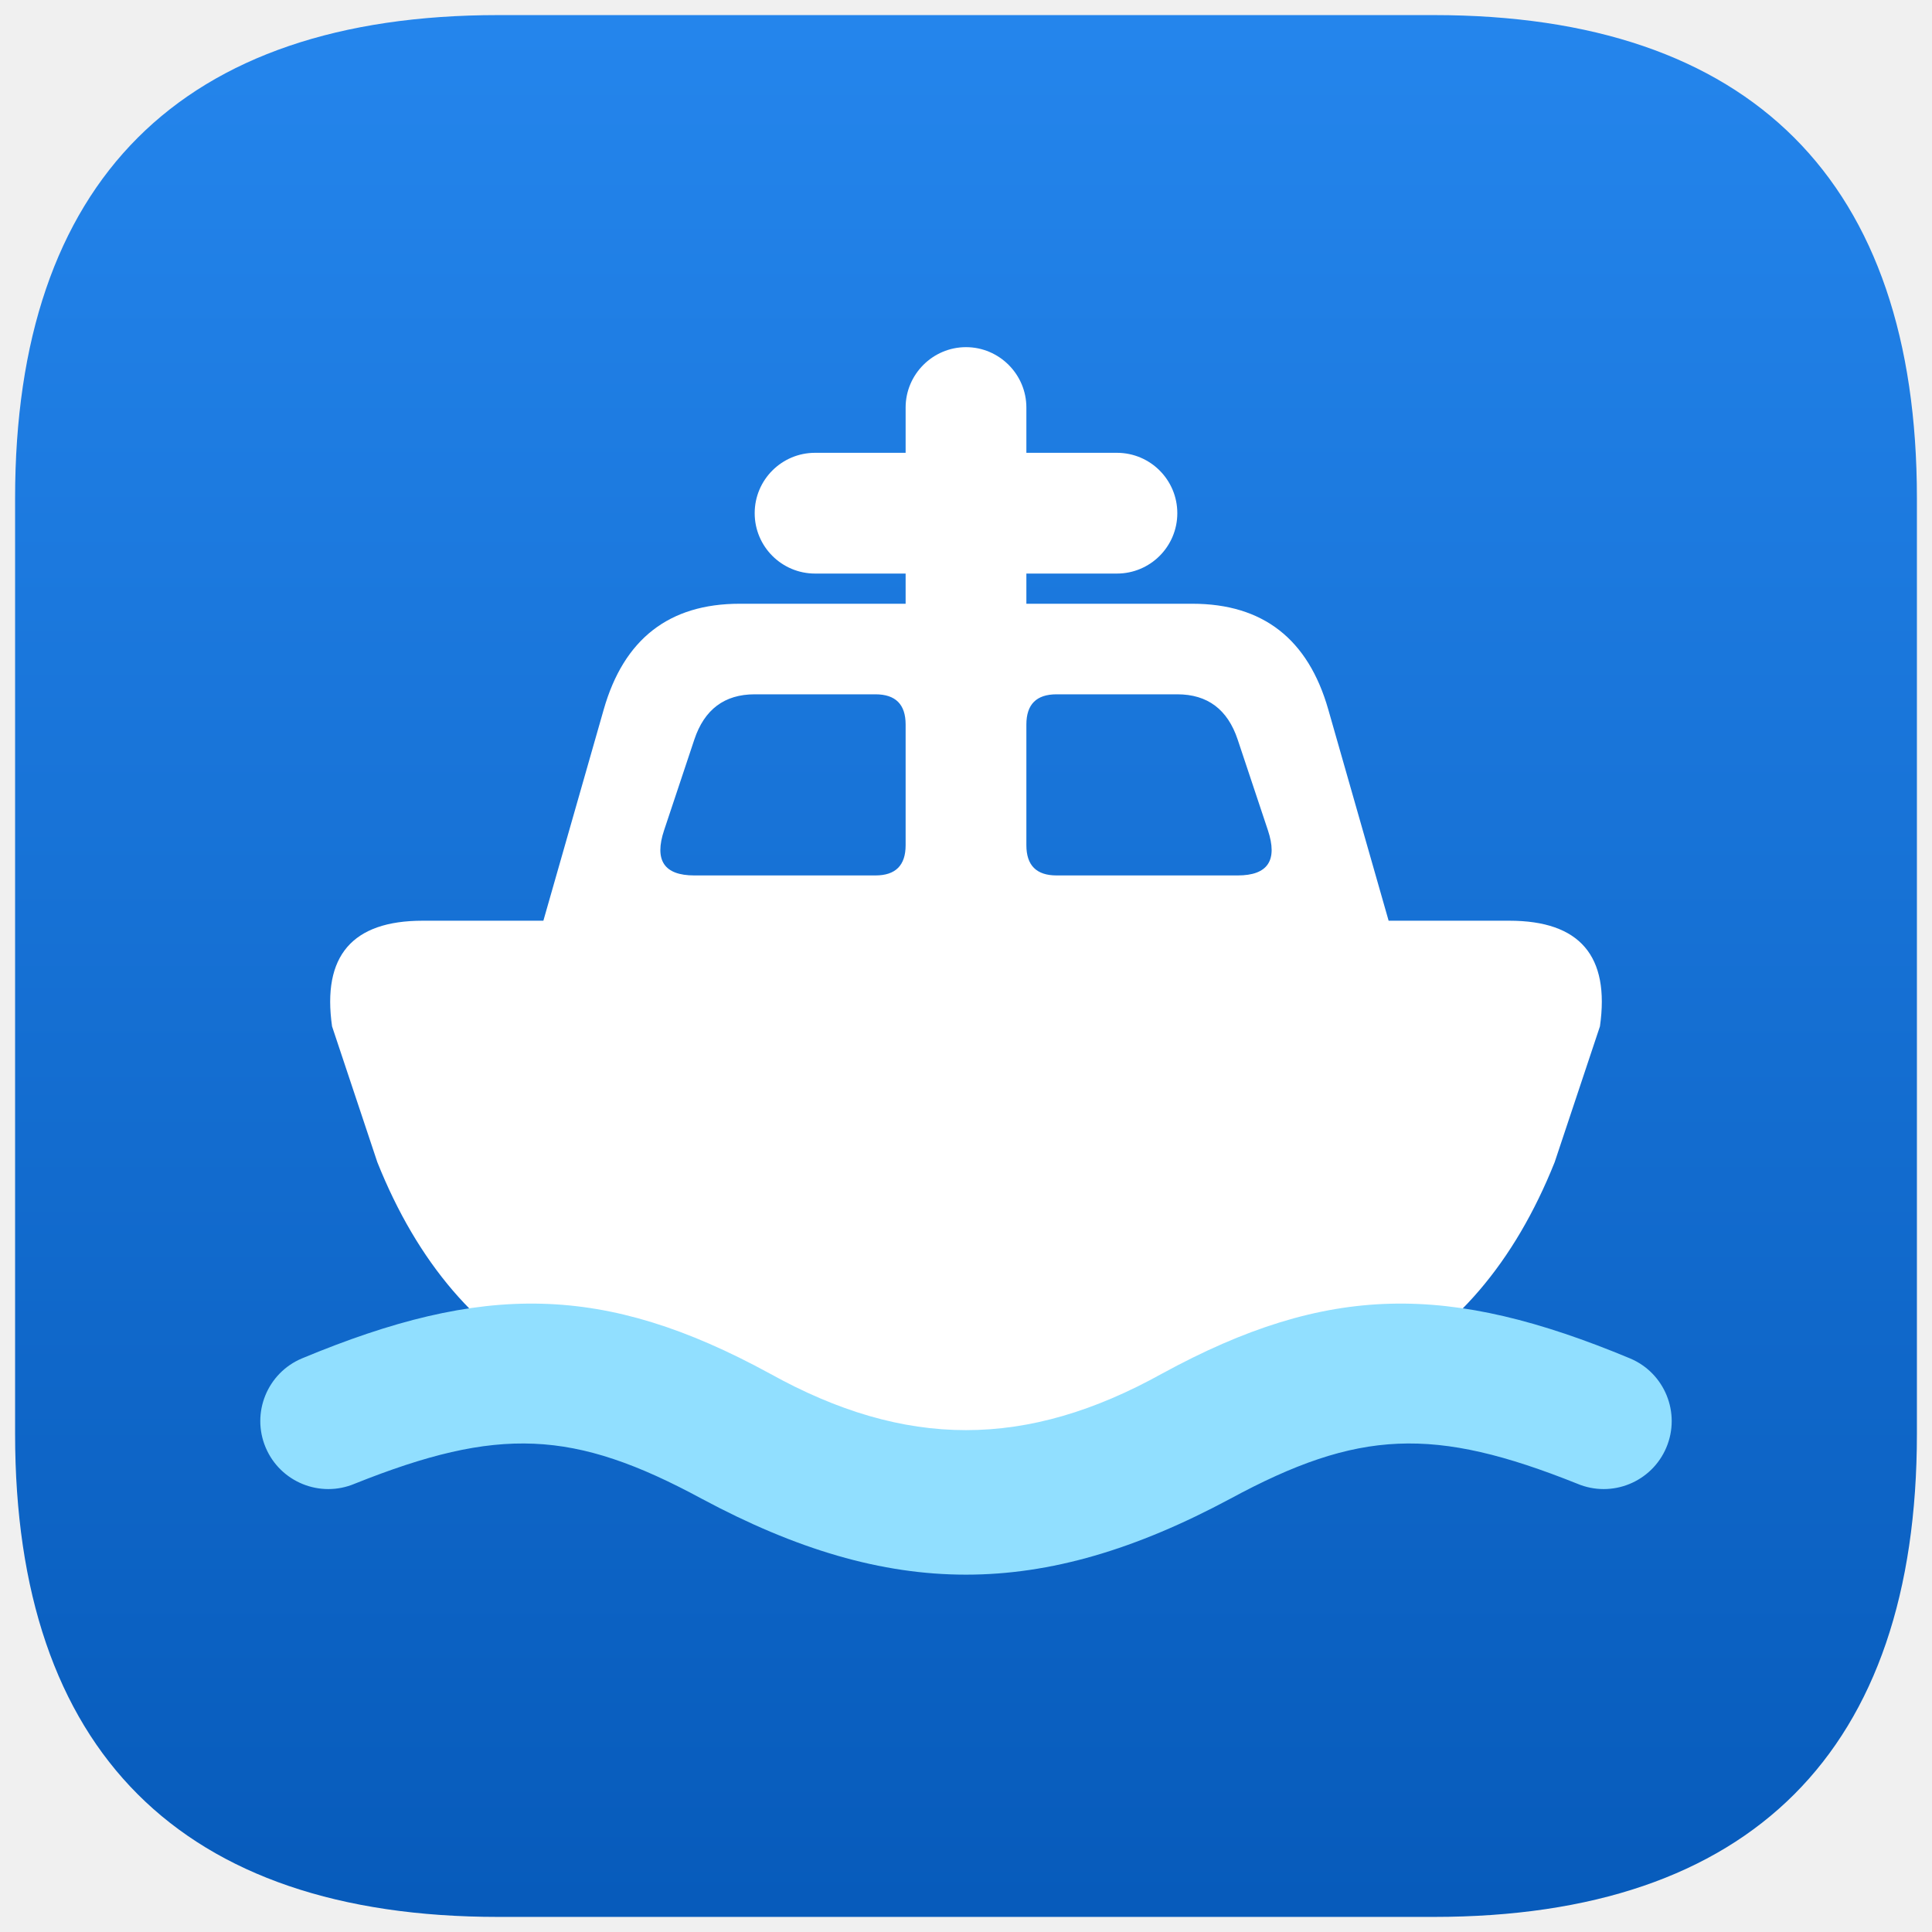
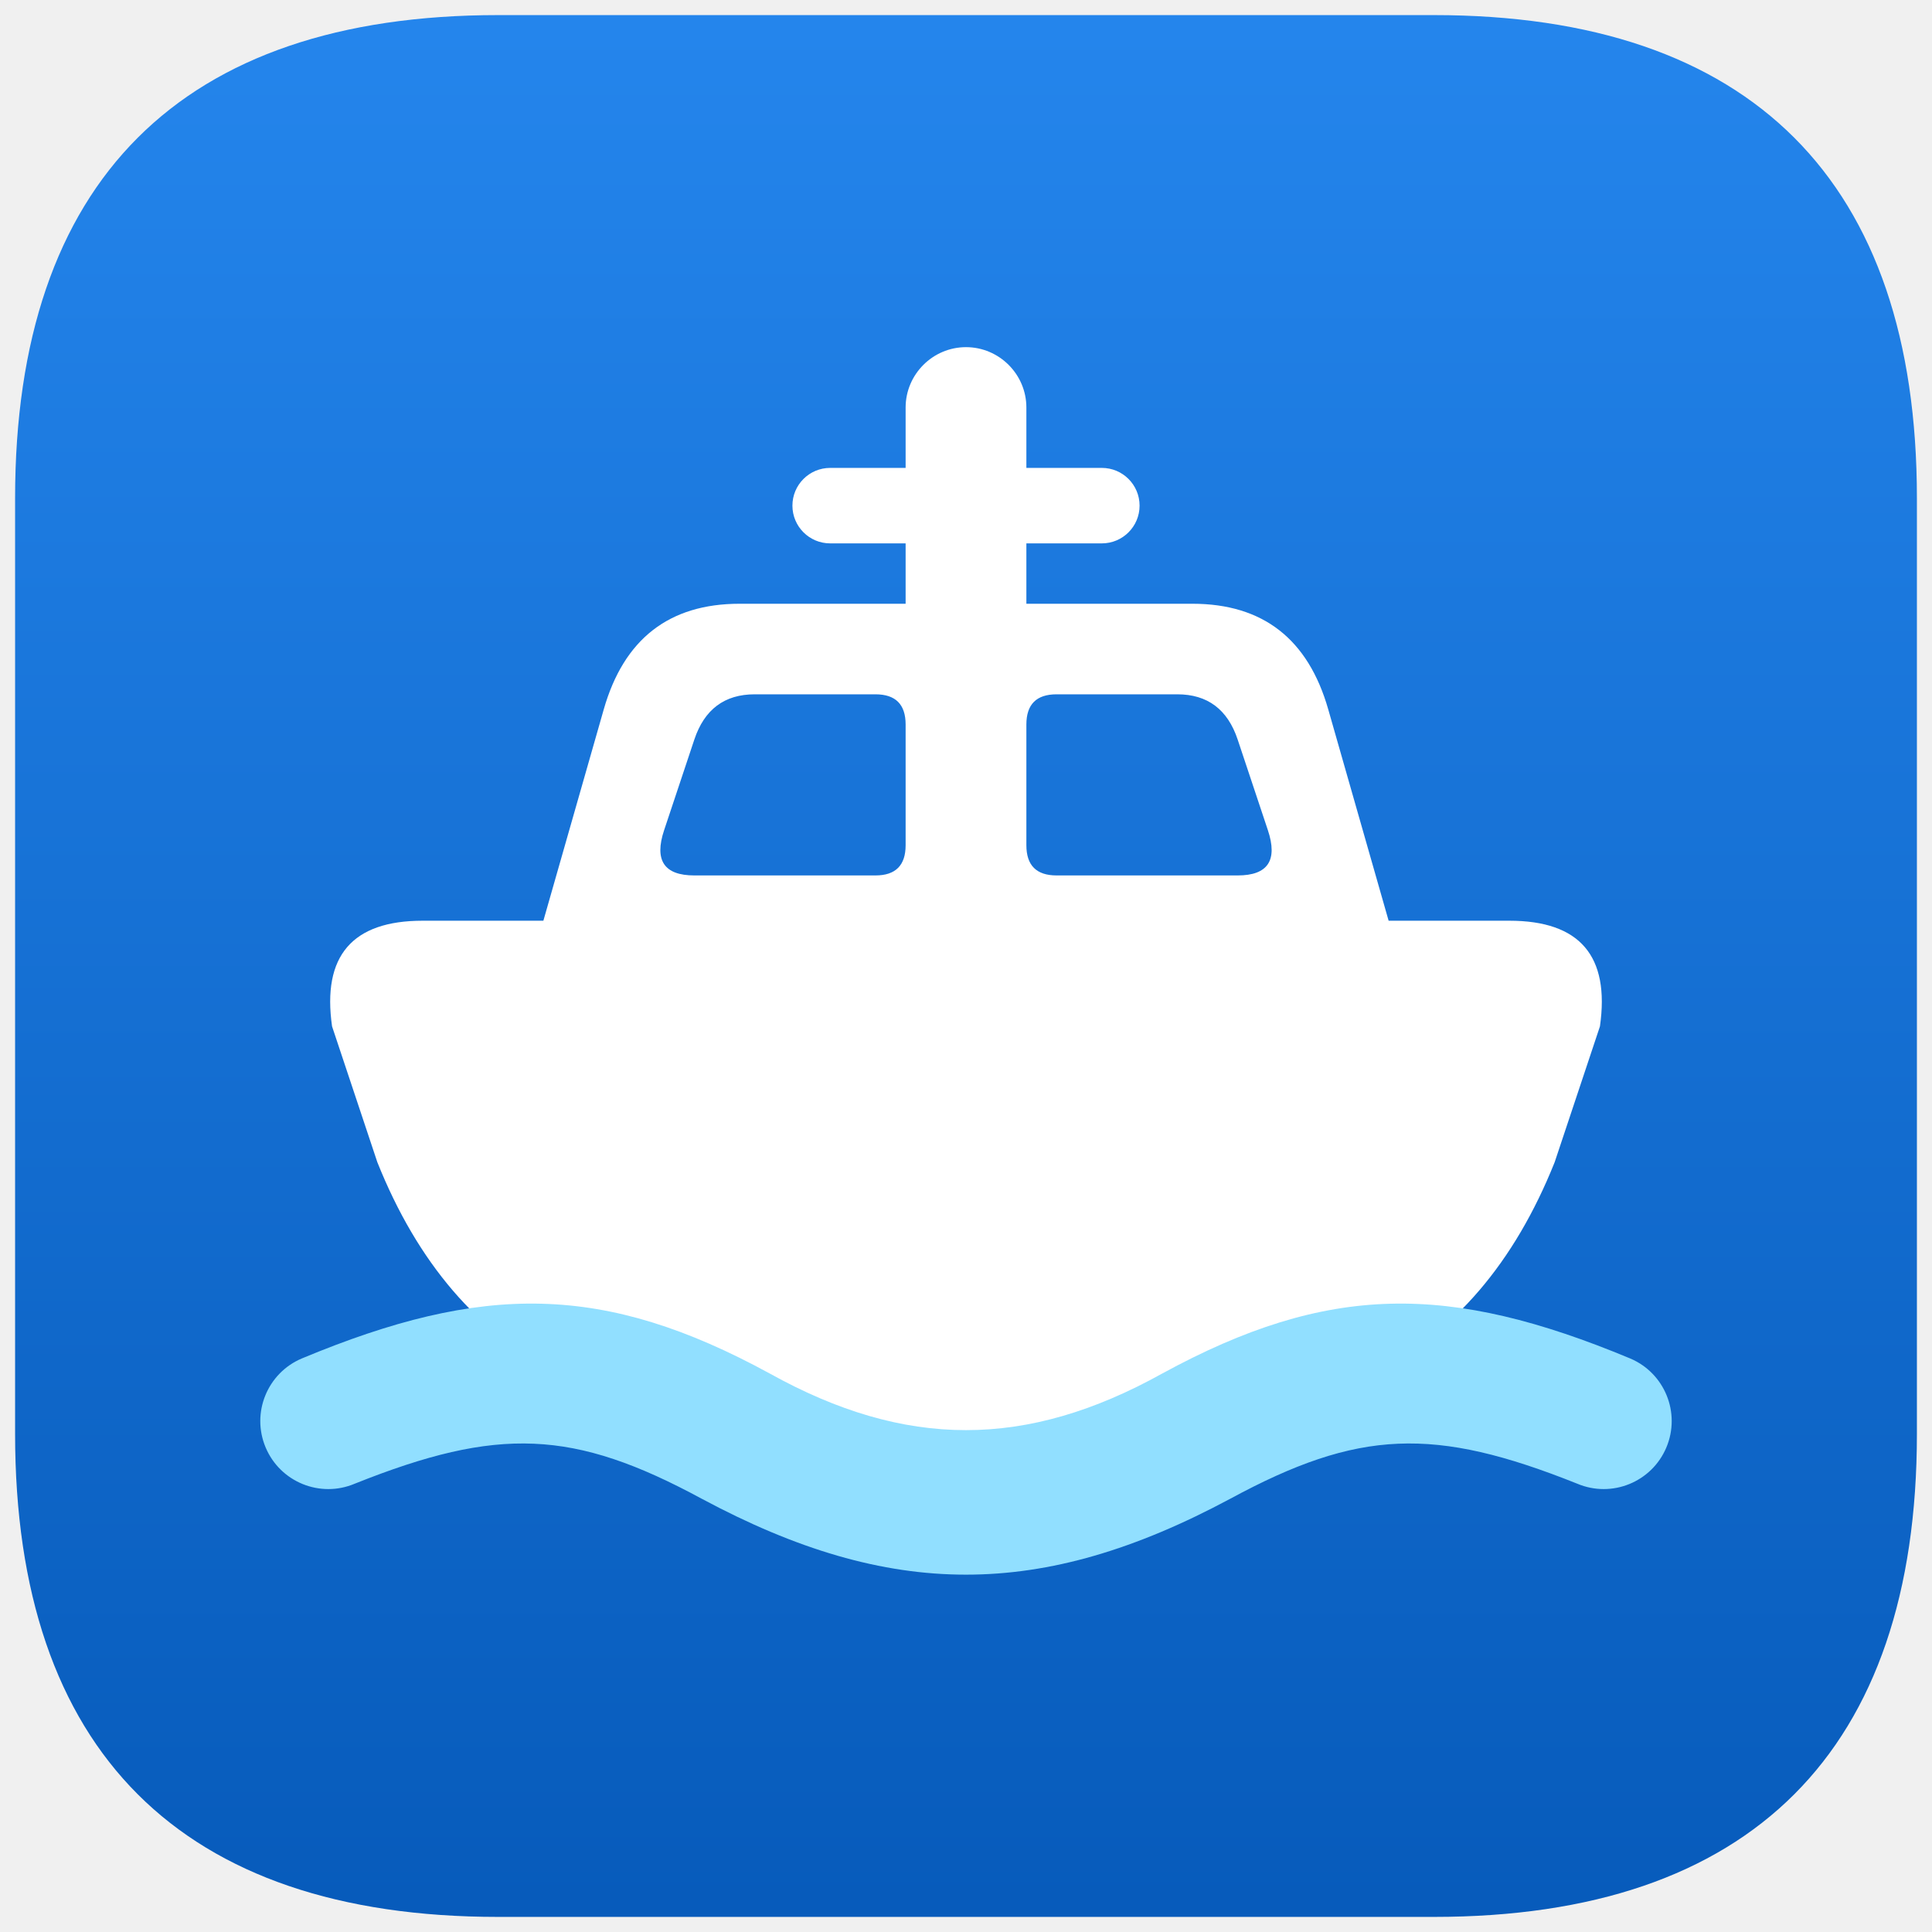
<svg xmlns="http://www.w3.org/2000/svg" width="1024" height="1024" viewBox="0 0 128 128">
  <defs>
    <linearGradient id="sea" x2="0" y2="1">
      <stop stop-color="#2485ec" />
      <stop offset="1" stop-color="#075bbb" />
    </linearGradient>
  </defs>
  <path fill="url(#sea)" d="M33 1 H95 C116 1 127 12 127 33 V95 C127 116 116 127 95 127 H33 C12 127 1 116 1 95 V33 C1 12 12 1 33 1 Z" />
  <g fill="#ffffff">
-     <path fill-rule="evenodd" d="     M60 27 C60 24.8 61.8 23 64 23 C66.2 23 68 24.8 68 27     V30 H74 A4 4 0 0 1 74 38 H68 V40 H79     Q86 40 88 47 L92 61 H100 Q107 61 106 68     L103 77 Q99 87 91 91 L68 98 Q64 99.5 60 98     L37 91 Q29 87 25 77 L22 68 Q21 61 28 61     H36 L40 47 Q42 40 49 40 H60 V38 H54     A4 4 0 0 1 54 30 H60 Z     M50 46 H58 Q60 46 60 48 V56 Q60 58 58 58     H46 Q43 58 44 55 L46 49 Q47 46 50 46 Z     M78 46 H70 Q68 46 68 48 V56 Q68 58 70 58     H82 Q85 58 84 55 L82 49 Q81 46 78 46 Z" />
+     <path fill-rule="evenodd" d="     M60 27 C60 24.8 61.8 23 64 23 C66.2 23 68 24.8 68 27     V31 H73 A2.5 2.5 0 0 1 73 36 H68 V40 H79     Q86 40 88 47 L92 61 H100 Q107 61 106 68     L103 77 Q99 87 91 91 L68 98 Q64 99.5 60 98     L37 91 Q29 87 25 77 L22 68 Q21 61 28 61     H36 L40 47 Q42 40 49 40 H60 V36 H55     A2.5 2.5 0 0 1 55 31 H60 Z     M50 46 H58 Q60 46 60 48 V56 Q60 58 58 58     H46 Q43 58 44 55 L46 49 Q47 46 50 46 Z     M78 46 H70 Q68 46 68 48 V56 Q68 58 70 58     H82 Q85 58 84 55 L82 49 Q81 46 78 46 Z" />
  </g>
  <g fill="#91dfff">
    <path d="     M20 90 C32 85 40 85 51 91 C60 96 68 96 77 91     C88 85 96 85 108 90 A4.5 4.5 0 0 1 104.5 98.3     C95 94.5 90 94.7 81.5 99.3 C69 106 59 106 46.5 99.3     C38 94.7 33 94.5 23.5 98.3 A4.5 4.5 0 0 1 20 90 Z" />
  </g>
</svg>
